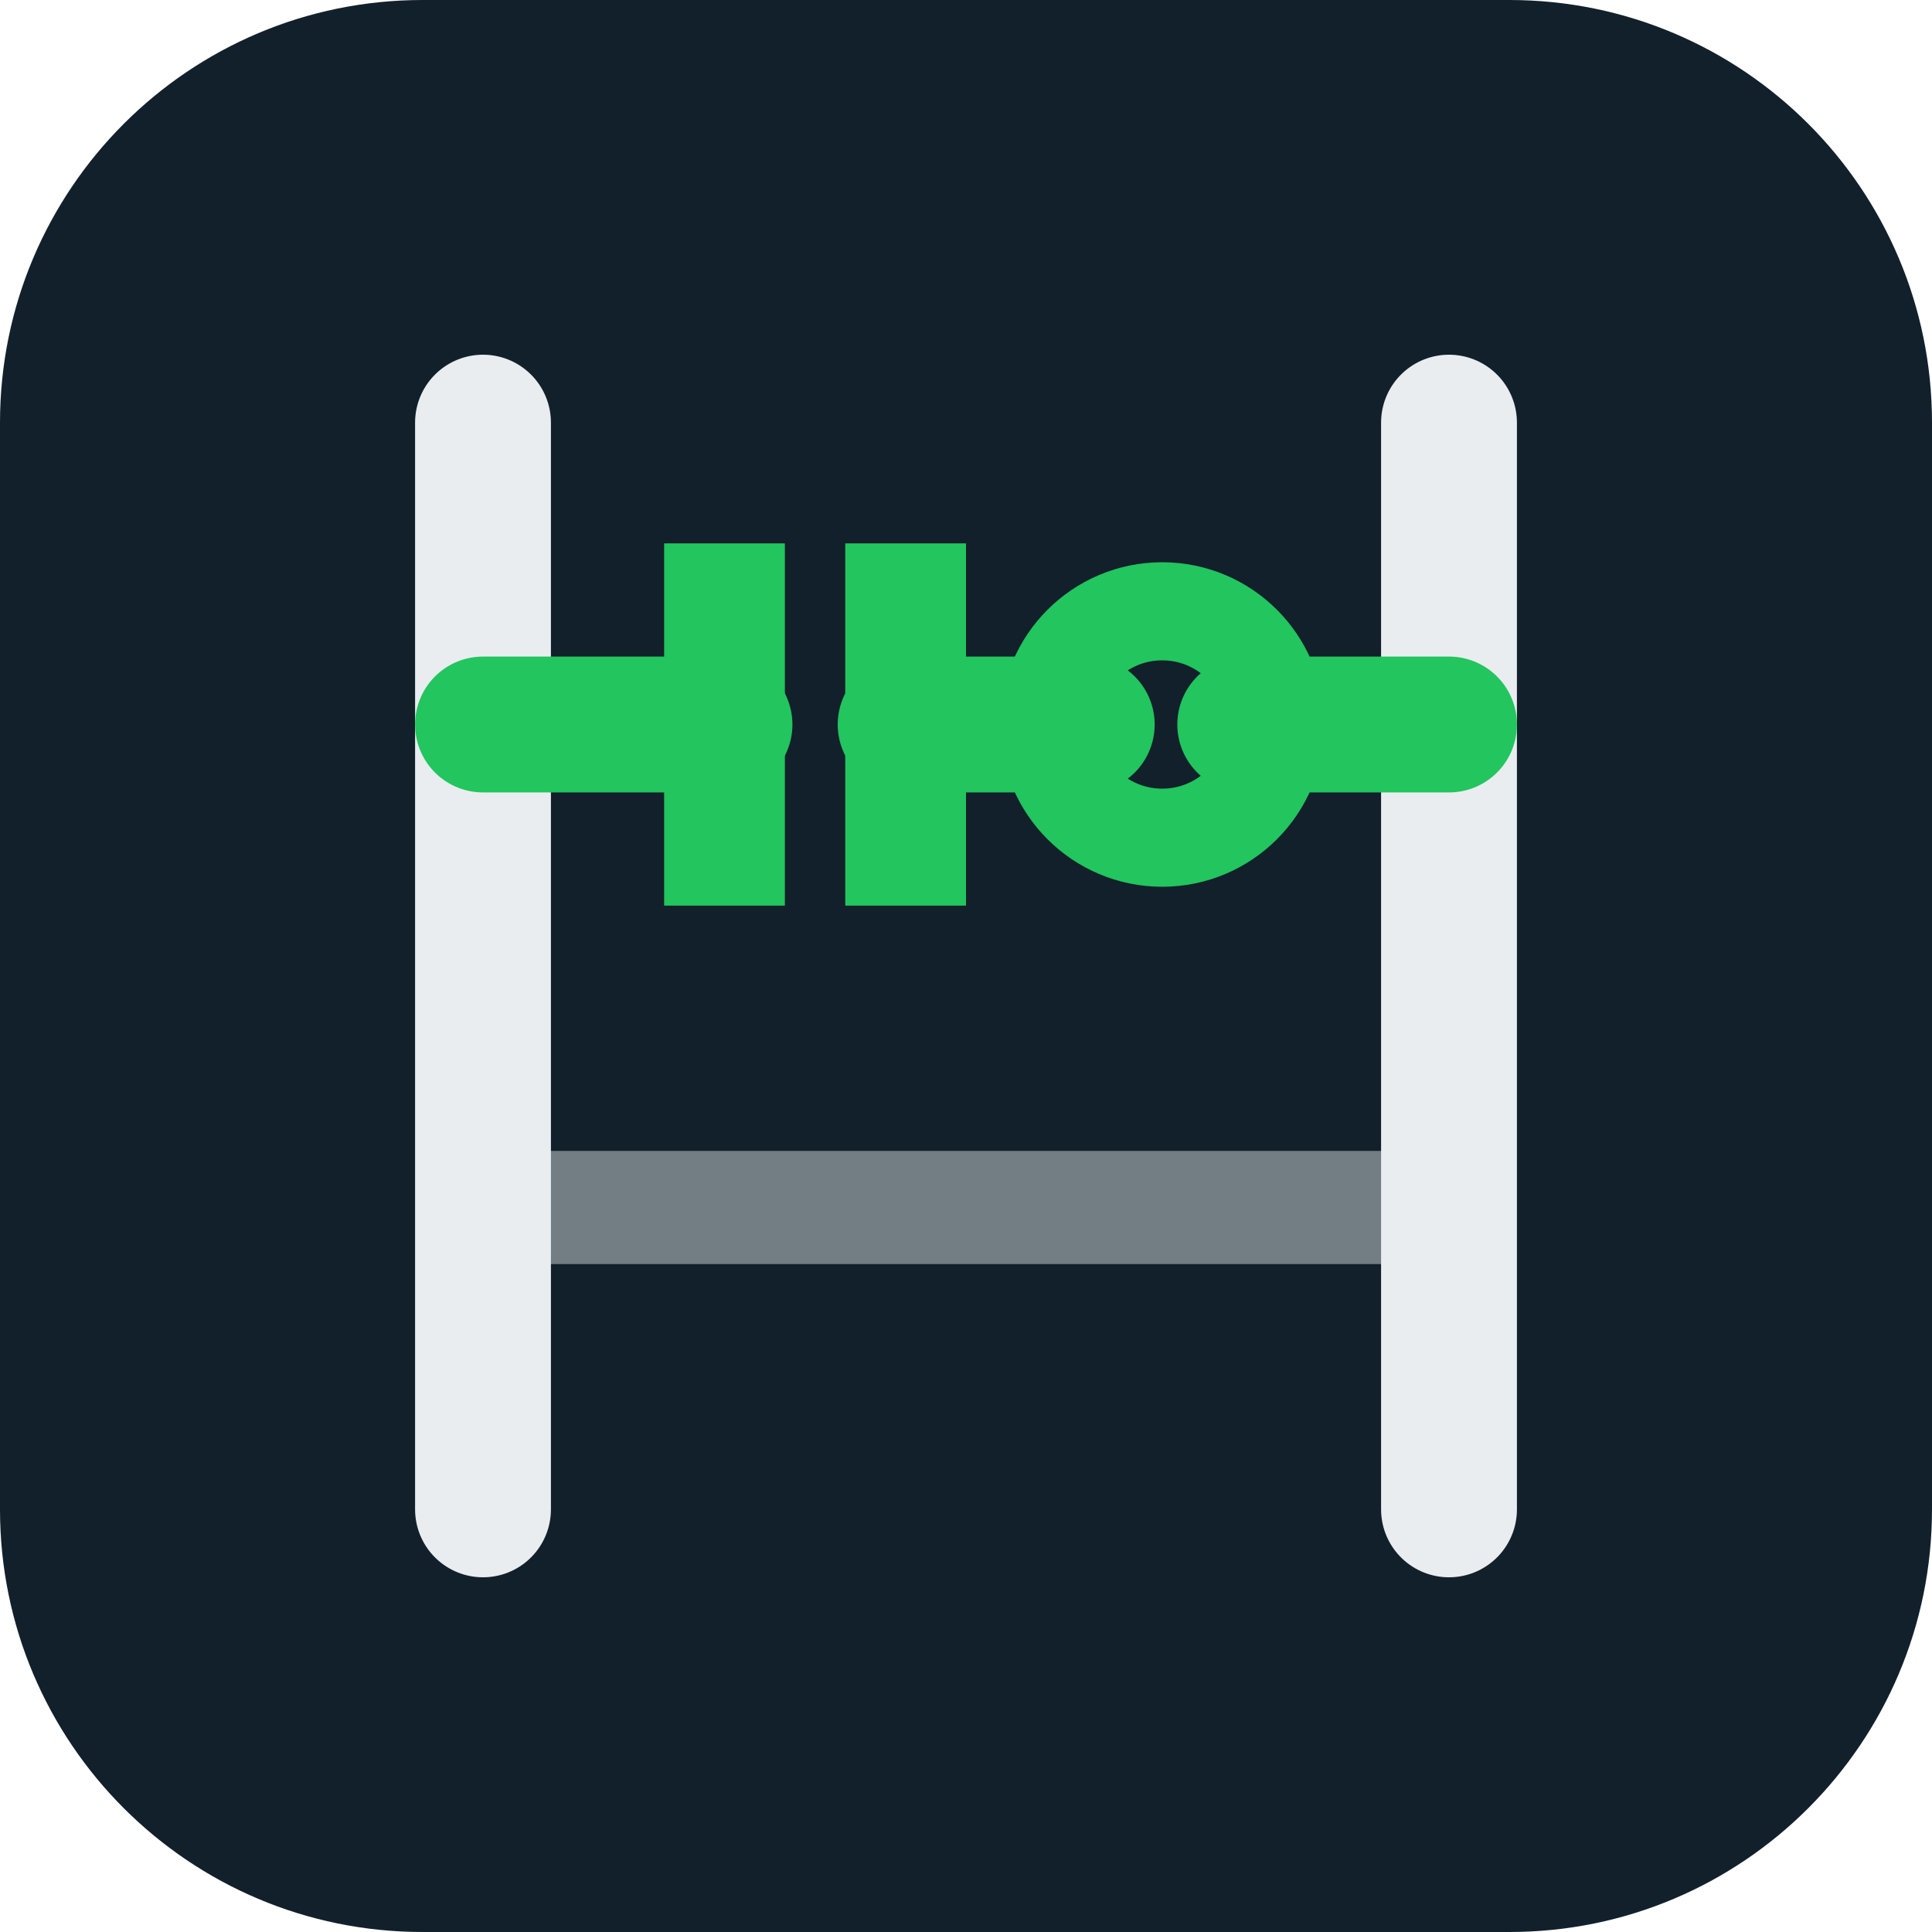
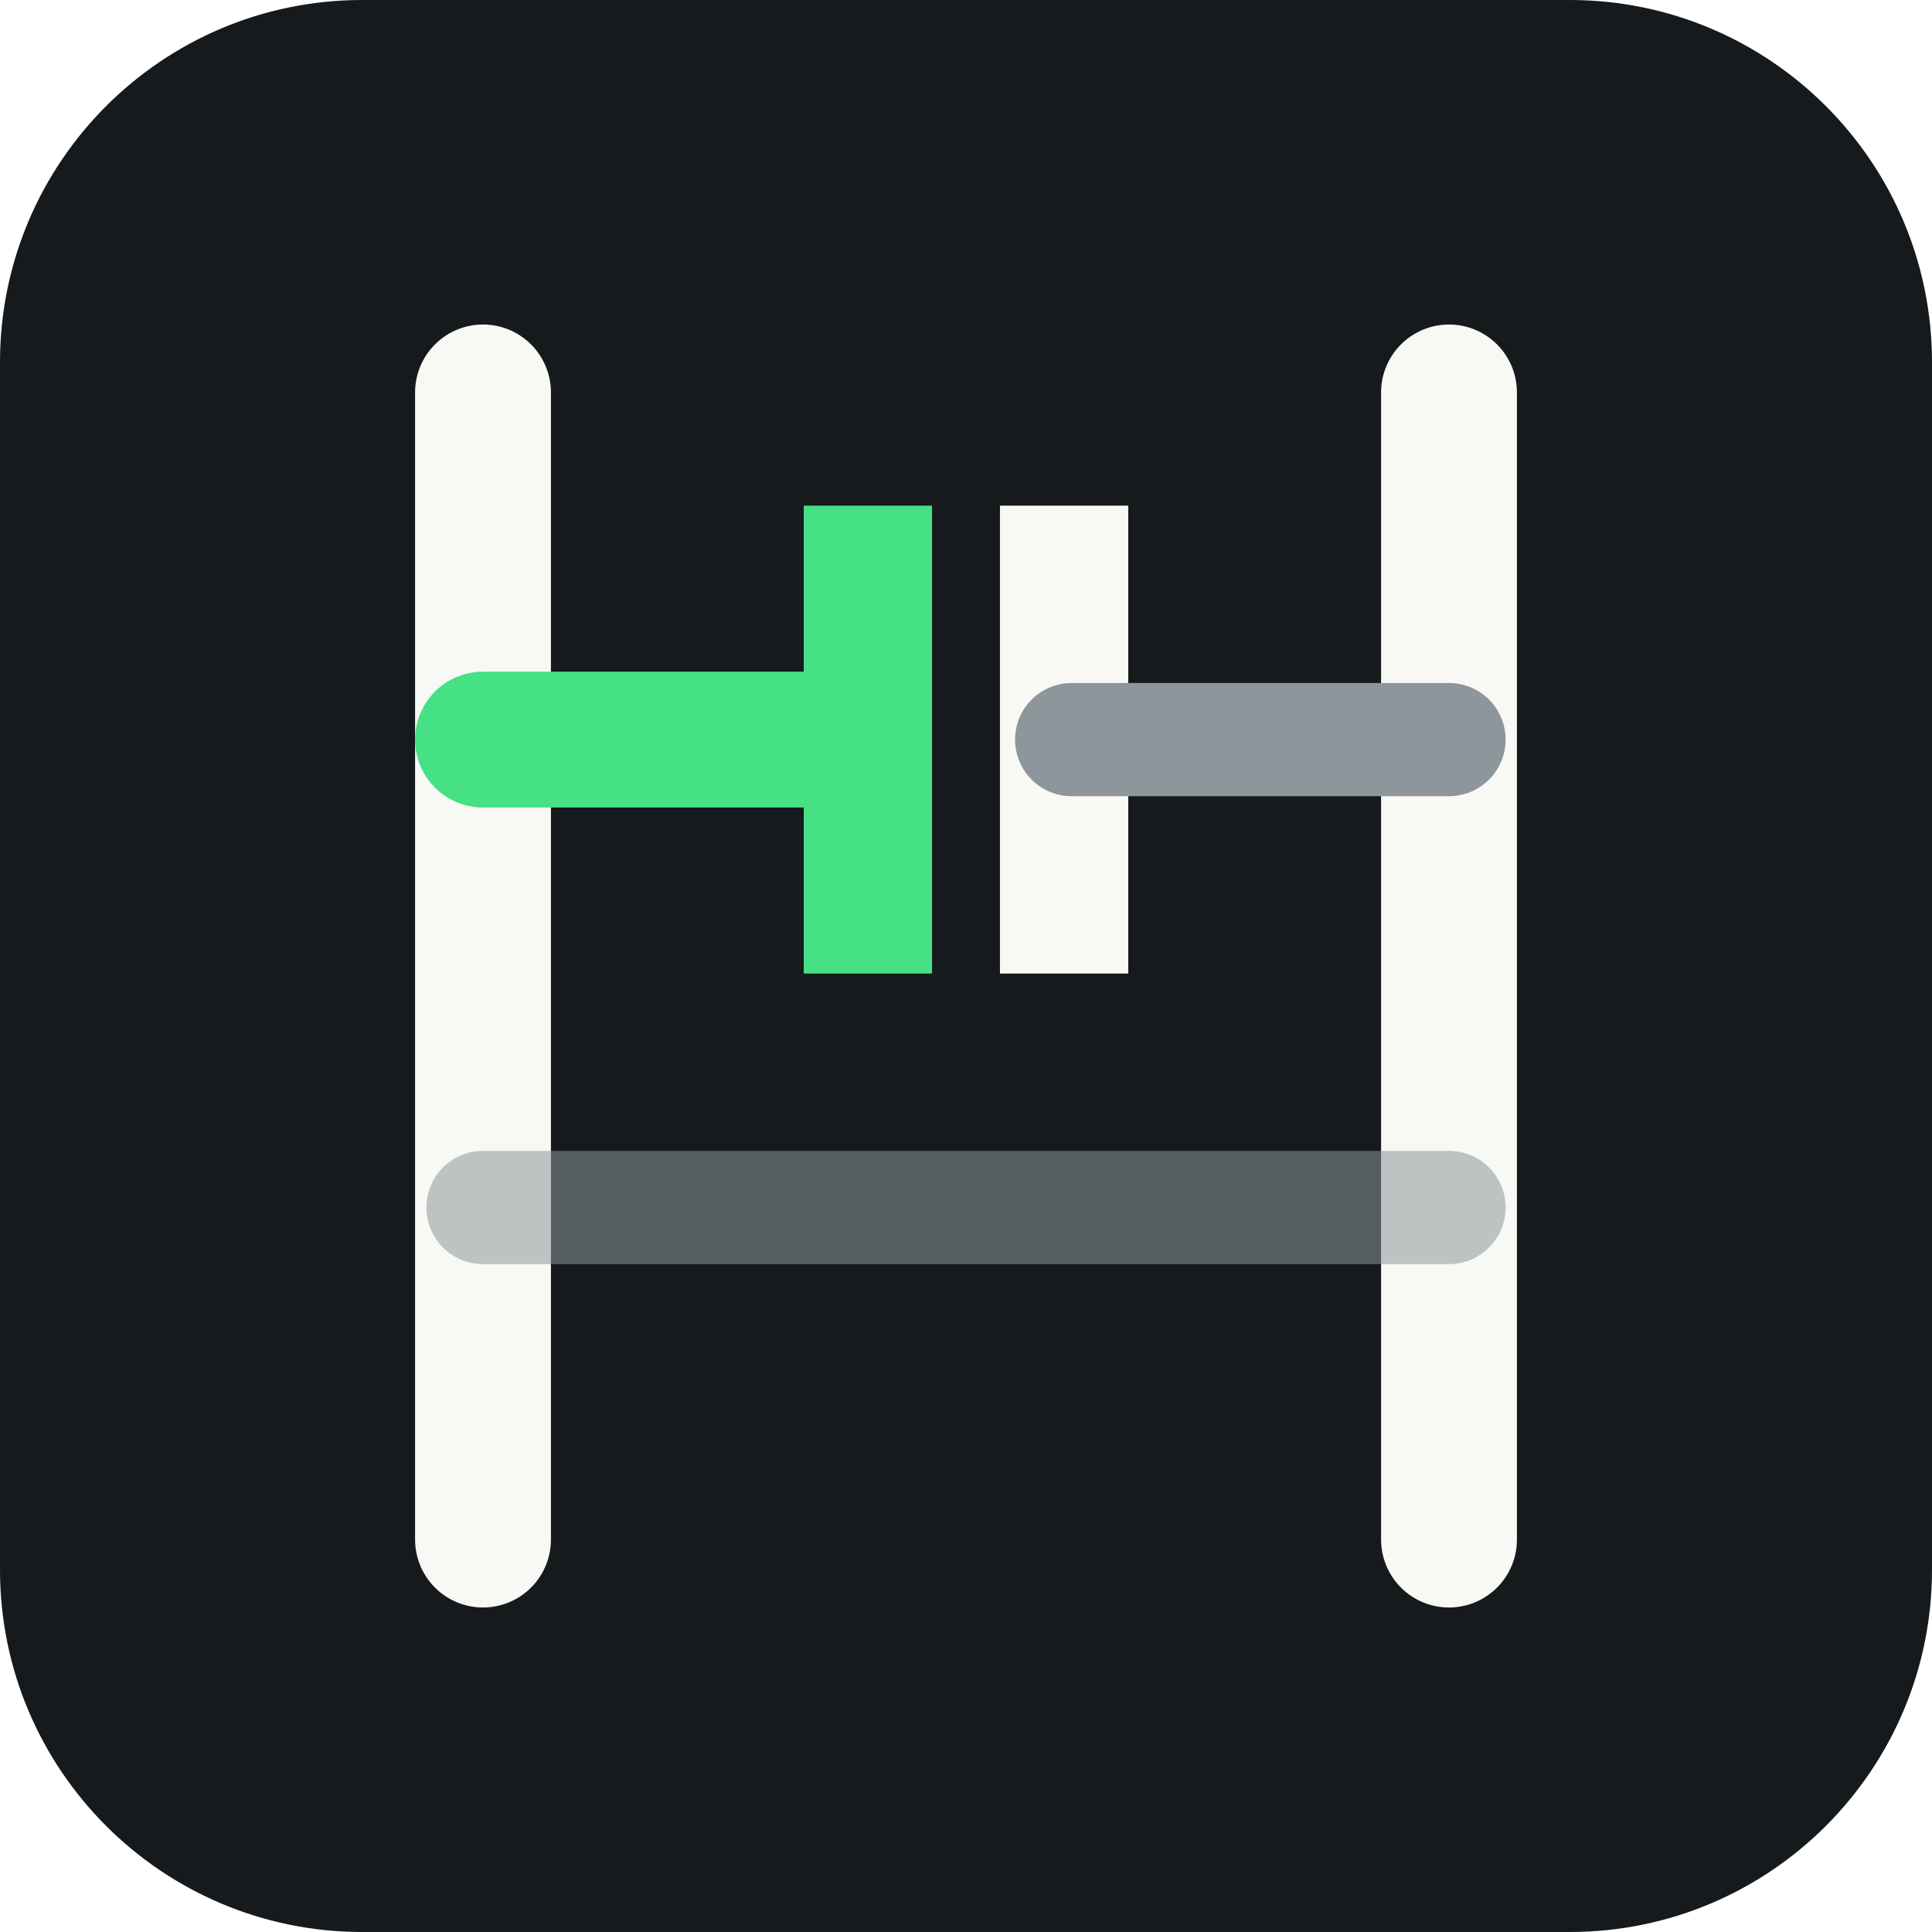
<svg xmlns="http://www.w3.org/2000/svg" viewBox="0 0 512 512">
-   <rect width="512" height="512" rx="112" fill="#12202b" />
-   <path d="M128 112v288M384 112v288" stroke="#e9edf0" stroke-width="36" stroke-linecap="round" />
-   <path d="M128 192h64M240 192h48M330 192h54" stroke="#22c55e" stroke-width="36" stroke-linecap="round" />
-   <path d="M192 144v96M240 144v96" stroke="#22c55e" stroke-width="32" />
-   <circle cx="308" cy="192" r="30" fill="none" stroke="#22c55e" stroke-width="26" />
-   <path d="M128 320h256" stroke="#e9edf0" stroke-opacity=".45" stroke-width="30" stroke-linecap="round" />
+   <rect width="512" height="512" rx="96" fill="#161a1d" />
+   <path d="M128 104v304M384 104v304" stroke="#f8f8f5" stroke-width="36" stroke-linecap="round" />
+   <path d="M128 196h100" stroke="#46e085" stroke-width="36" stroke-linecap="round" />
+   <path d="M230 134v124" stroke="#46e085" stroke-width="34" />
+   <path d="M282 134v124" stroke="#f8f8f5" stroke-width="34" />
+   <path d="M284 196h100" stroke="#8d969b" stroke-width="30" stroke-linecap="round" />
+   <path d="M128 320h256" stroke="#8d969b" stroke-opacity=".55" stroke-width="30" stroke-linecap="round" />
</svg>
